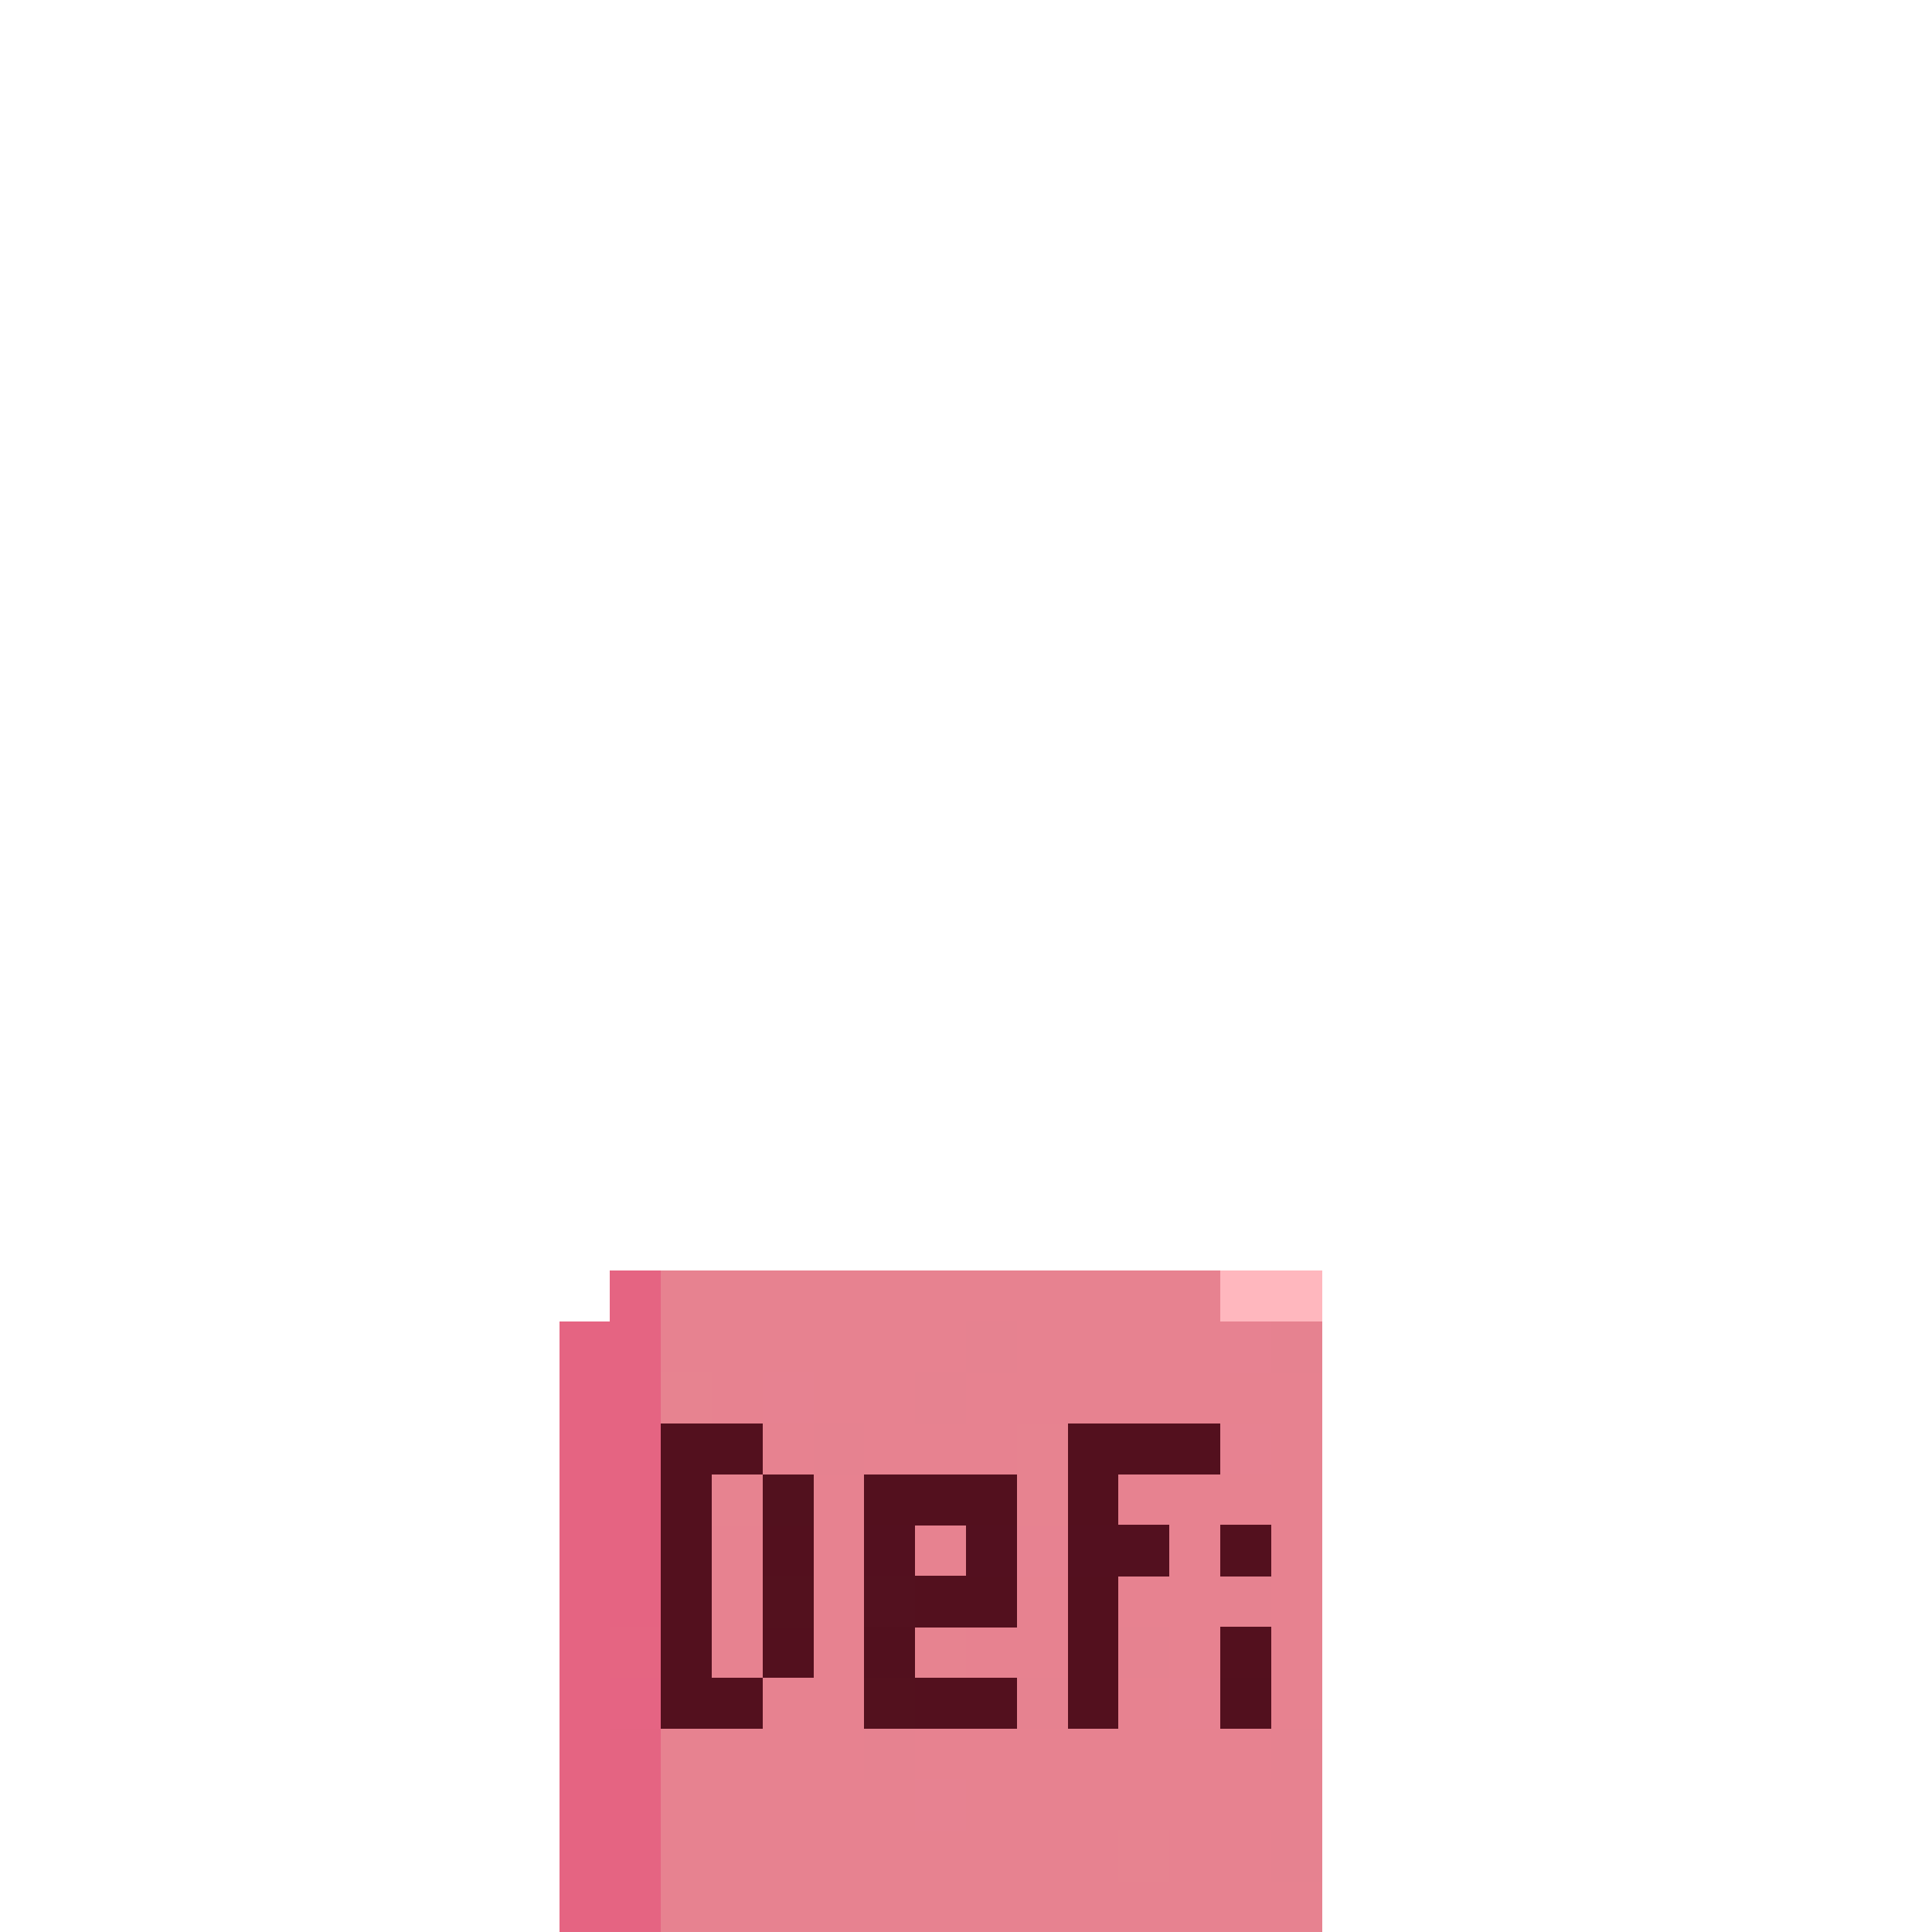
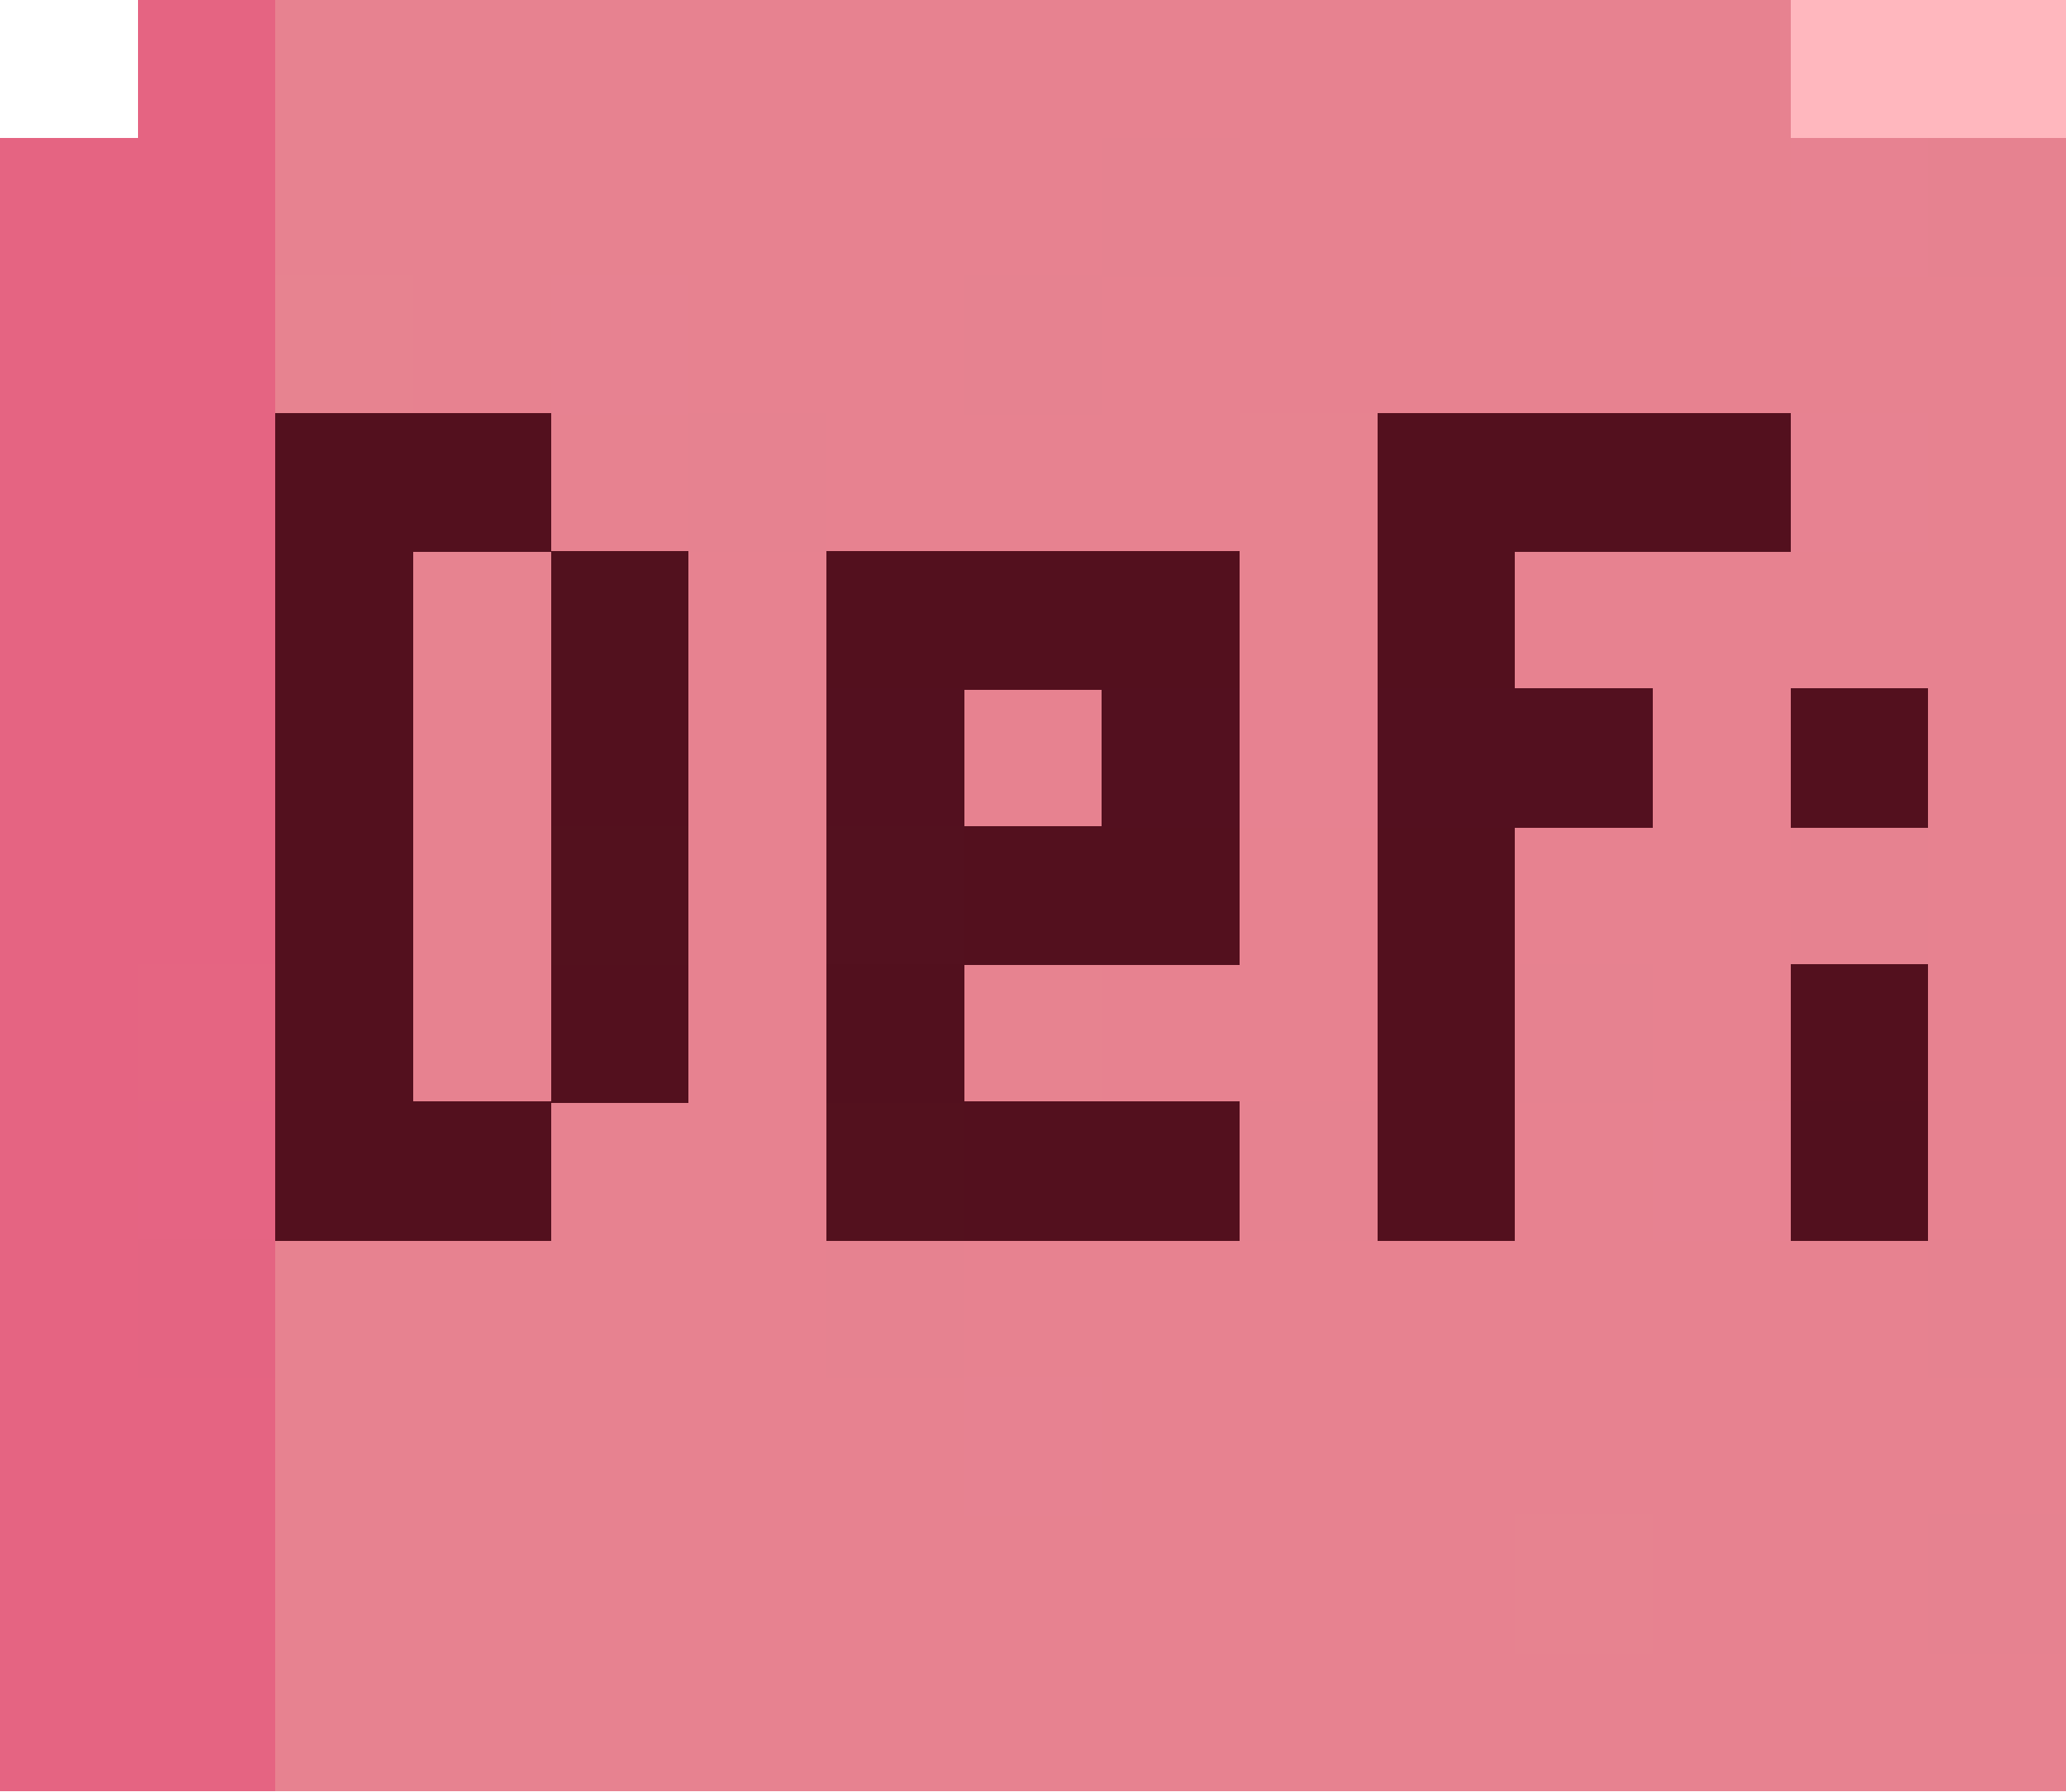
- <svg xmlns="http://www.w3.org/2000/svg" shape-rendering="crispEdges" viewBox="0 -0.5 38 38">
-   <path stroke="#e56482" stroke-width="1.01" d="M12 25h1m-2 1h2m-2 1h2m-2 1h2m-2 1h2m-2 1h2m-2 1h2m-2 1h1m-1 1h1m-1 1h1m-1 1h2m-2 1h2m-2 1h2" />
-   <path stroke="#e78290" stroke-width="1.01" d="M13 25h11m-11 1h6m1 0h4m-10 1h1m1 0h2m1 0h7m-11 1h1m1 0h3m5 0h1m-10 1h1m5 0h4m-12 1h1m1 0h1m1 0h1m4 0h1m1 0h1m-12 1h1m1 0h1m3 0h1m1 0h2m1 0h1m-12 1h1m1 0h1m2 0h2m2 0h1m1 0h1m-11 1h2m5 0h1m2 0h1m-13 1h4m1 0h7m-12 1h5m1 0h7m-13 1h9m1 0h2m-12 1h13" />
-   <path stroke="#ffb7be" stroke-width="1.01" d="M24 25h2" />
-   <path stroke="#e68290" stroke-width="1.01" d="M19 26h1m5 0h1m-8 1h1m-3 1h1m7 3h1m-3 1h1m-3 1h1m-4 1h1m7 0h1m-1 2h1" />
-   <path stroke="#e78291" stroke-width="1.01" d="M24 26h1m-10 1h1m8 1h1m-5 2h1m2 3h1m-6 2h1" />
-   <path stroke="#e78390" stroke-width="1.01" d="M13 27h1m6 1h1m-7 1h1m5 0h1m-3 3h1m3 4h1" />
-   <path stroke="#53101e" stroke-width="1.01" d="M13 28h2m6 0h3m-11 1h1m3 0h3m1 0h1m-9 1h1m1 0h1m8 0h1m-12 1h1m4 0h2m1 0h1m-9 1h1m1 0h1m5 0h1m2 0h1m-12 1h2m3 0h2m1 0h1" />
-   <path stroke="#52111e" stroke-width="1.01" d="M15 29h1" />
-   <path stroke="#53101f" stroke-width="1.01" d="M17 30h1m1 0h1m1 0h2" />
-   <path stroke="#53111e" stroke-width="1.01" d="M15 31h1m1 2h1" />
-   <path stroke="#53111f" stroke-width="1.01" d="M17 31h1" />
-   <path stroke="#e56582" stroke-width="1.01" d="M12 32h1" />
-   <path stroke="#52101e" stroke-width="1.01" d="M17 32h1m6 1h1" />
-   <path stroke="#e56483" stroke-width="1.01" d="M12 33h1" />
-   <path stroke="#e46482" stroke-width="1.01" d="M12 34h1" />
+ <svg xmlns="http://www.w3.org/2000/svg" width="15" height="13.01" shape-rendering="crispEdges" version="1.1" viewBox="0 -.5 15 13.01">
+   <g stroke-width="1.01">
+     <path d="m1 5e-3h1m-2 1h2m-2 1h2m-2 1h2m-2 1h2m-2 1h2m-2 1h2m-2 1h1m-1 1h1m-1 1h1m-1 1h2m-2 1h2m-2 1h2" stroke="#e56482" />
+     <path d="m2 5e-3h11m-11 1h6m1 0h4m-10 1h1m1 0h2m1 0h7m-11 1h1m1 0h3m5 0h1m-10 1h1m5 0h4m-12 1h1m1 0h1m1 0h1m4 0h1m1 0h1m-12 1h1m1 0h1m3 0h1m1 0h2m1 0h1m-12 1h1m1 0h1m2 0h2m2 0h1m1 0h1m-11 1h2m5 0h1m2 0h1m-13 1h4m1 0h7m-12 1h5m1 0h7m-13 1h9m1 0h2m-12 1h13" stroke="#e78290" />
+     <path d="m13 5e-3h2" stroke="#ffb7be" />
+     <path d="m8 1.005h1m5 0h1m-8 1h1m-3 1h1m7 3h1m-3 1h1m-3 1h1m-4 1h1m7 0h1m-1 2h1" stroke="#e68290" />
+     <path d="m13 1.005h1m-10 1h1m8 1h1m-5 2h1m2 3h1m-6 2h1" stroke="#e78291" />
+     <path d="m2 2.005h1m6 1h1m-7 1h1m5 0h1m-3 3h1m3 4h1" stroke="#e78390" />
+     <path d="m2 3.005h2m6 0h3m-11 1h1m3 0h3m1 0h1m-9 1h1m1 0h1m8 0h1m-12 1h1m4 0h2m1 0h1m-9 1h1m1 0h1m5 0h1m2 0h1m-12 1h2m3 0h2m1 0h1" stroke="#53101e" />
+     <path d="m4 4.005h1" stroke="#52111e" />
+     <path d="m6 5.005h1m1 0h1m1 0h2" stroke="#53101f" />
+     <path d="m4 6.005h1m1 2h1" stroke="#53111e" />
+     <path d="m6 6.005h1" stroke="#53111f" />
+     <path d="m1 7.005h1" stroke="#e56582" />
+     <path d="m6 7.005h1m6 1h1" stroke="#52101e" />
+     <path d="m1 8.005h1" stroke="#e56483" />
+     <path d="m1 9.005h1" stroke="#e46482" />
+   </g>
</svg>
